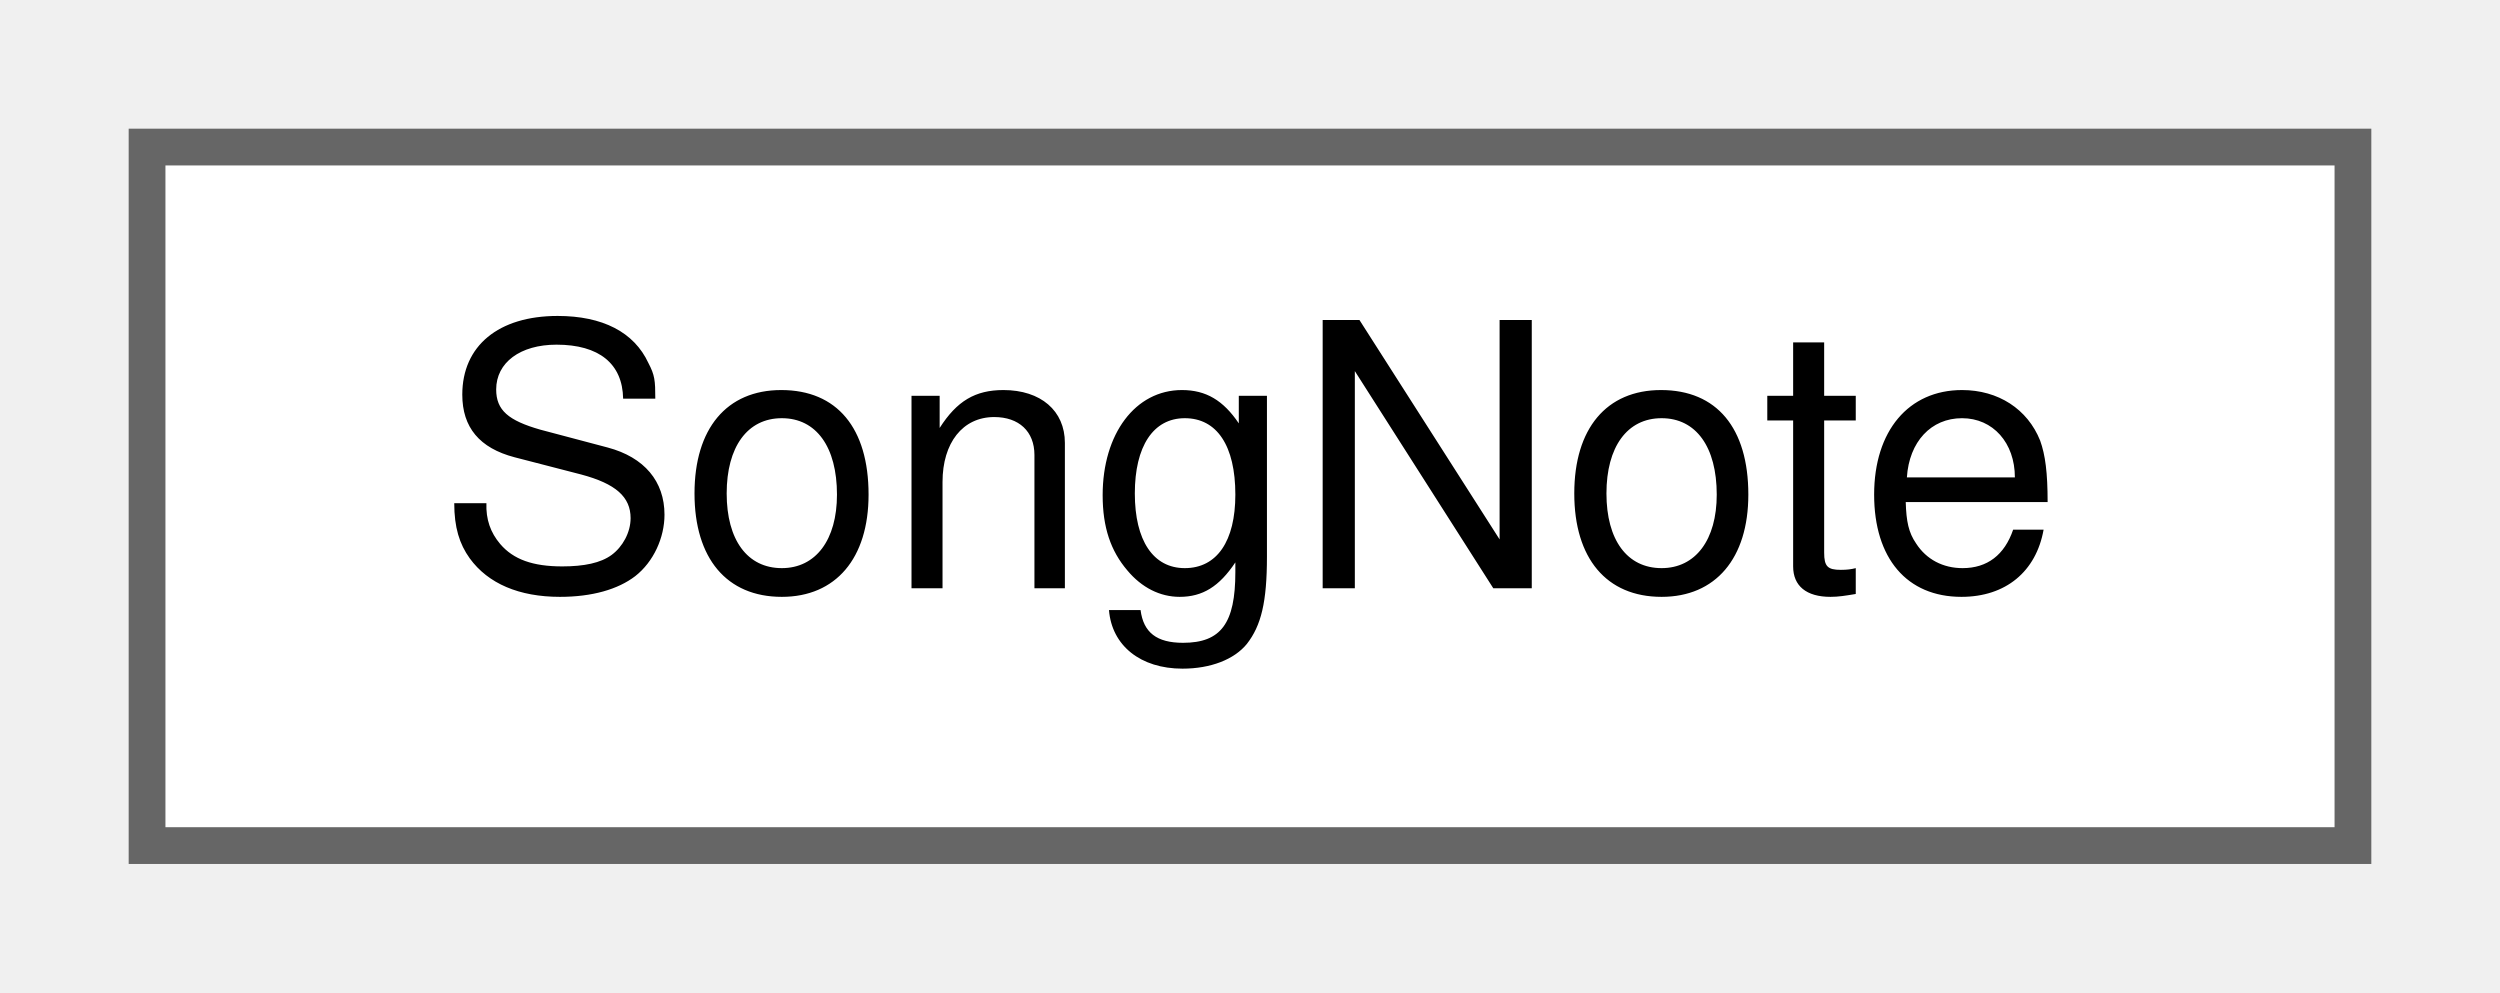
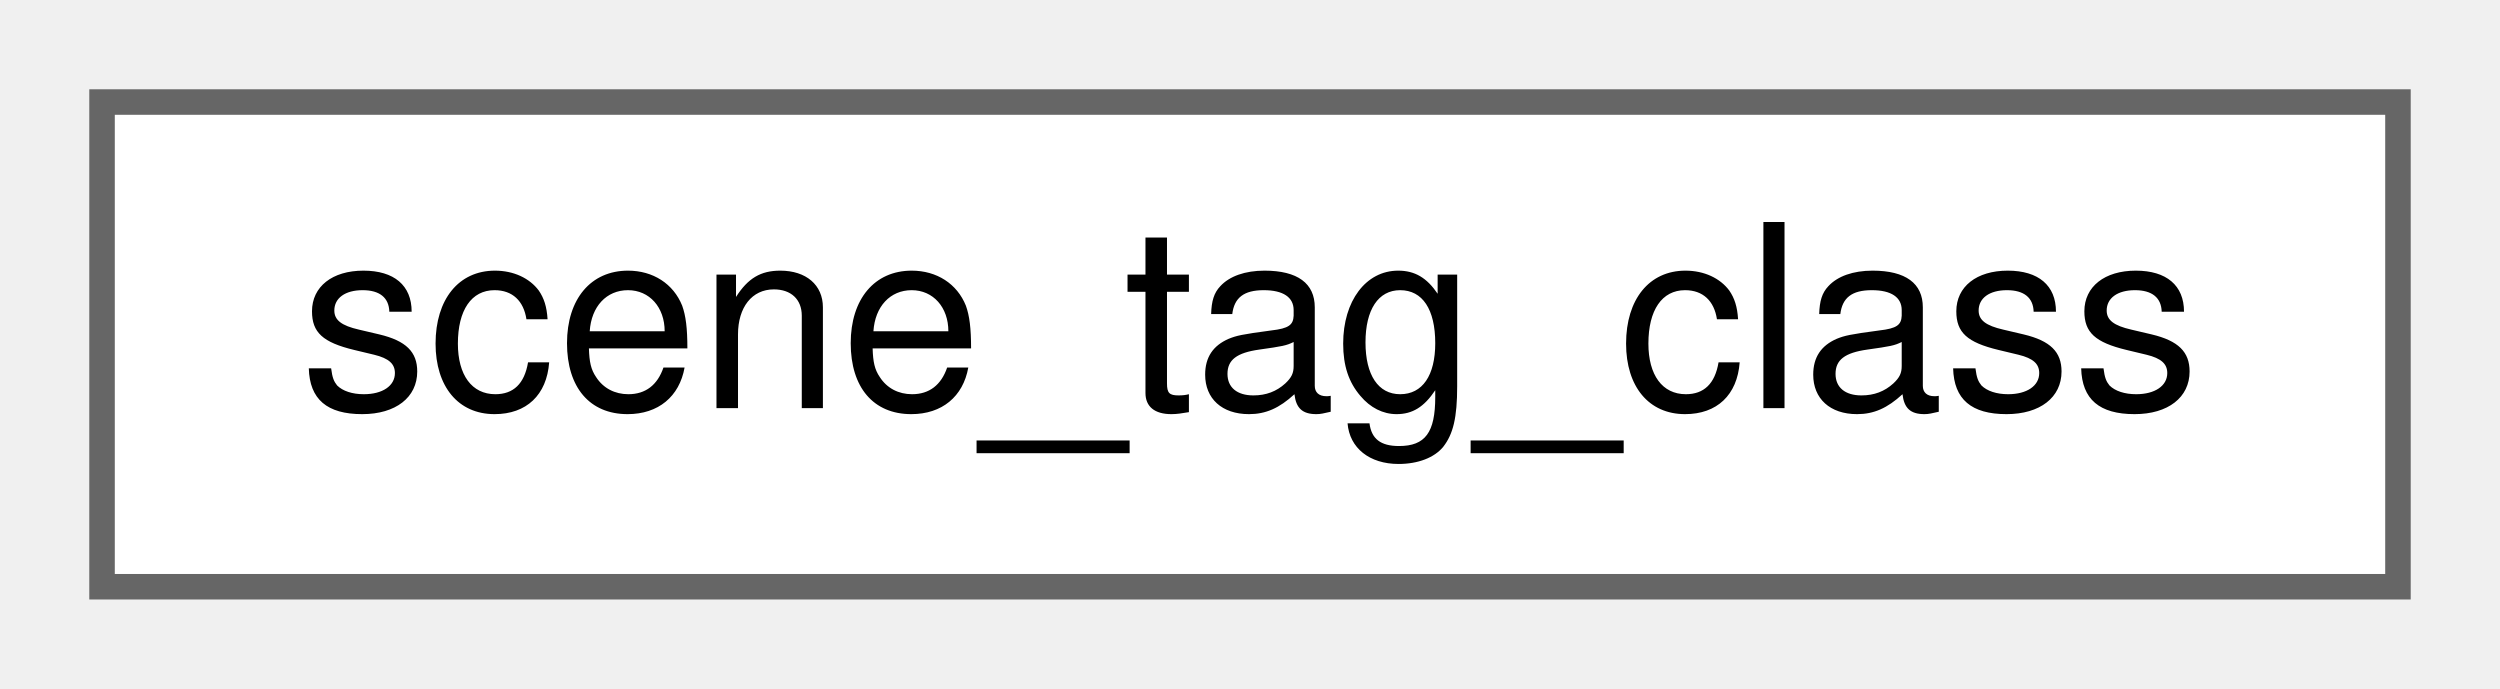
- <svg xmlns="http://www.w3.org/2000/svg" xmlns:xlink="http://www.w3.org/1999/xlink" width="68pt" height="27pt" viewBox="0.00 0.00 68.00 27.00">
+ <svg xmlns="http://www.w3.org/2000/svg" xmlns:xlink="http://www.w3.org/1999/xlink" width="98pt" height="27pt" viewBox="0.00 0.00 98.00 27.00">
  <g id="graph0" class="graph" transform="scale(1 1) rotate(0) translate(4 23)">
    <g id="node1" class="node">
      <g id="a_node1">
-         <a xlink:href="structSongNote.html" target="_top" xlink:title=" ">
-           <polygon fill="white" stroke="#666666" points="60,-19 0,-19 0,0 60,0 60,-19" />
-           <text text-anchor="middle" x="30" y="-7" font-family="Helvetica,sans-Serif" font-size="10.00">SongNote</text>
+         <a xlink:href="classscene__tag__class.html" target="_top" xlink:title=" ">
+           <polygon fill="white" stroke="#666666" points="90,-19 0,-19 0,0 90,0 90,-19" />
+           <text text-anchor="middle" x="45" y="-7" font-family="Helvetica,sans-Serif" font-size="10.00">scene_tag_class</text>
        </a>
      </g>
    </g>
  </g>
</svg>
